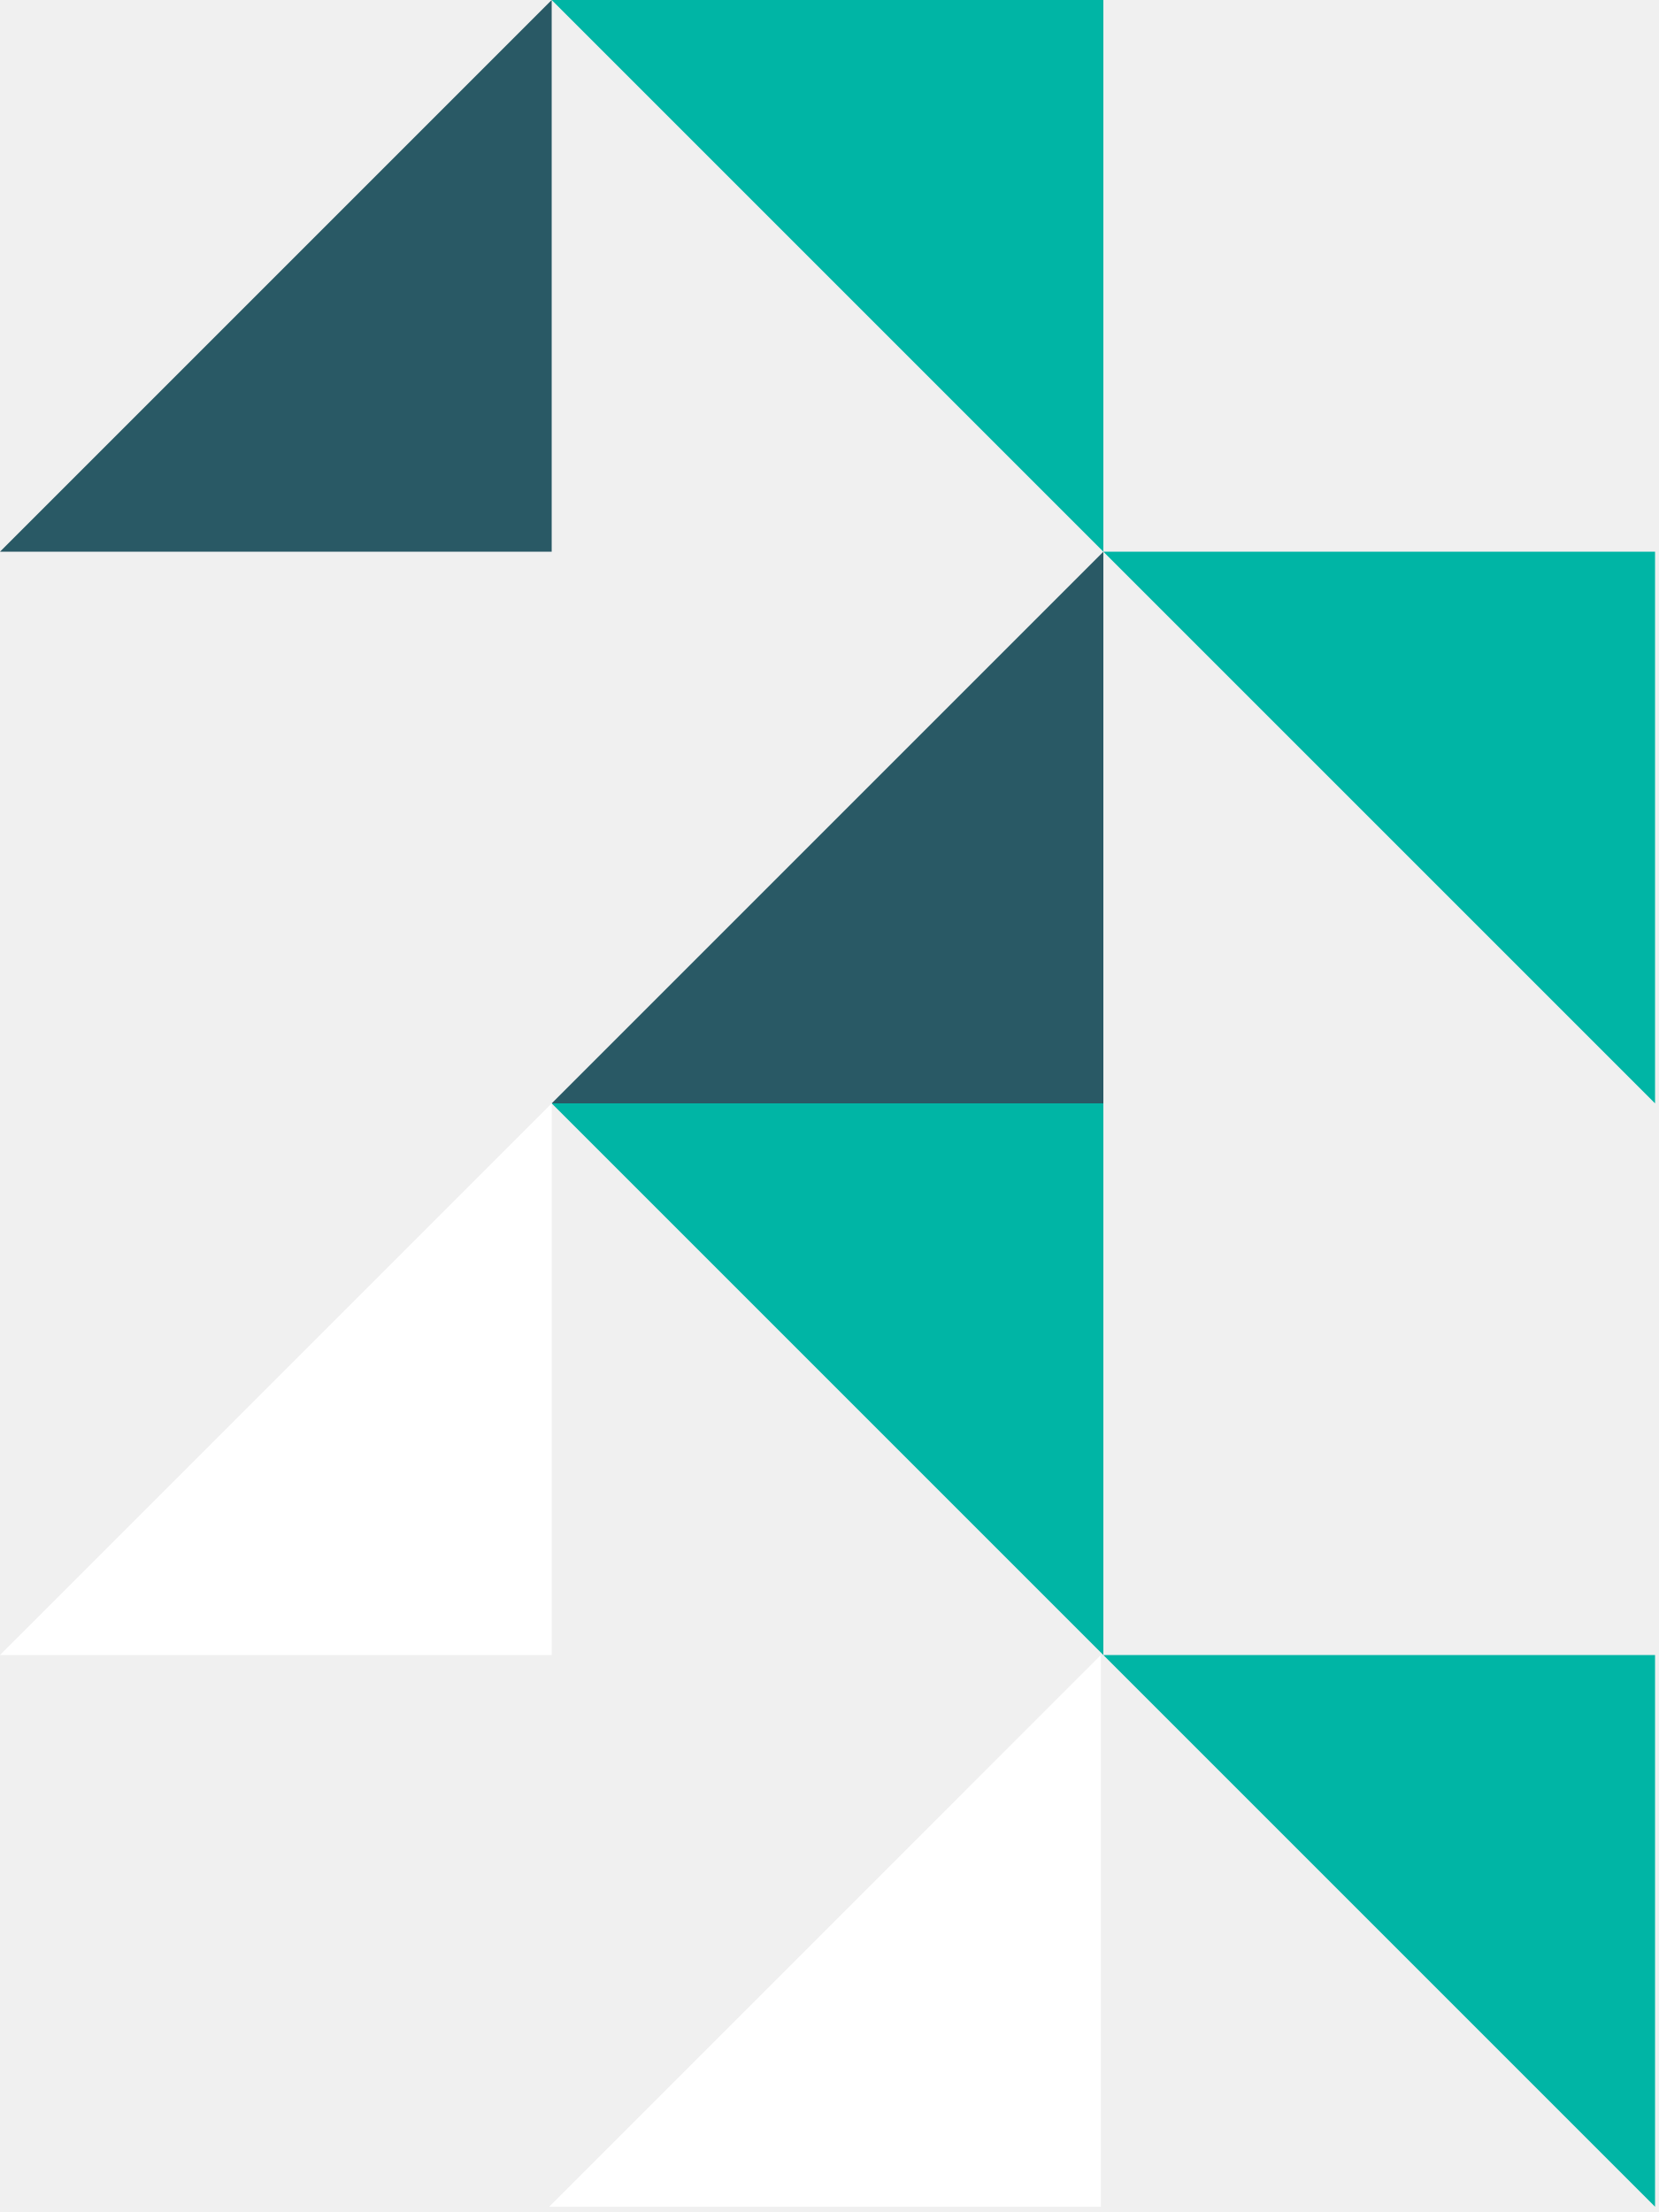
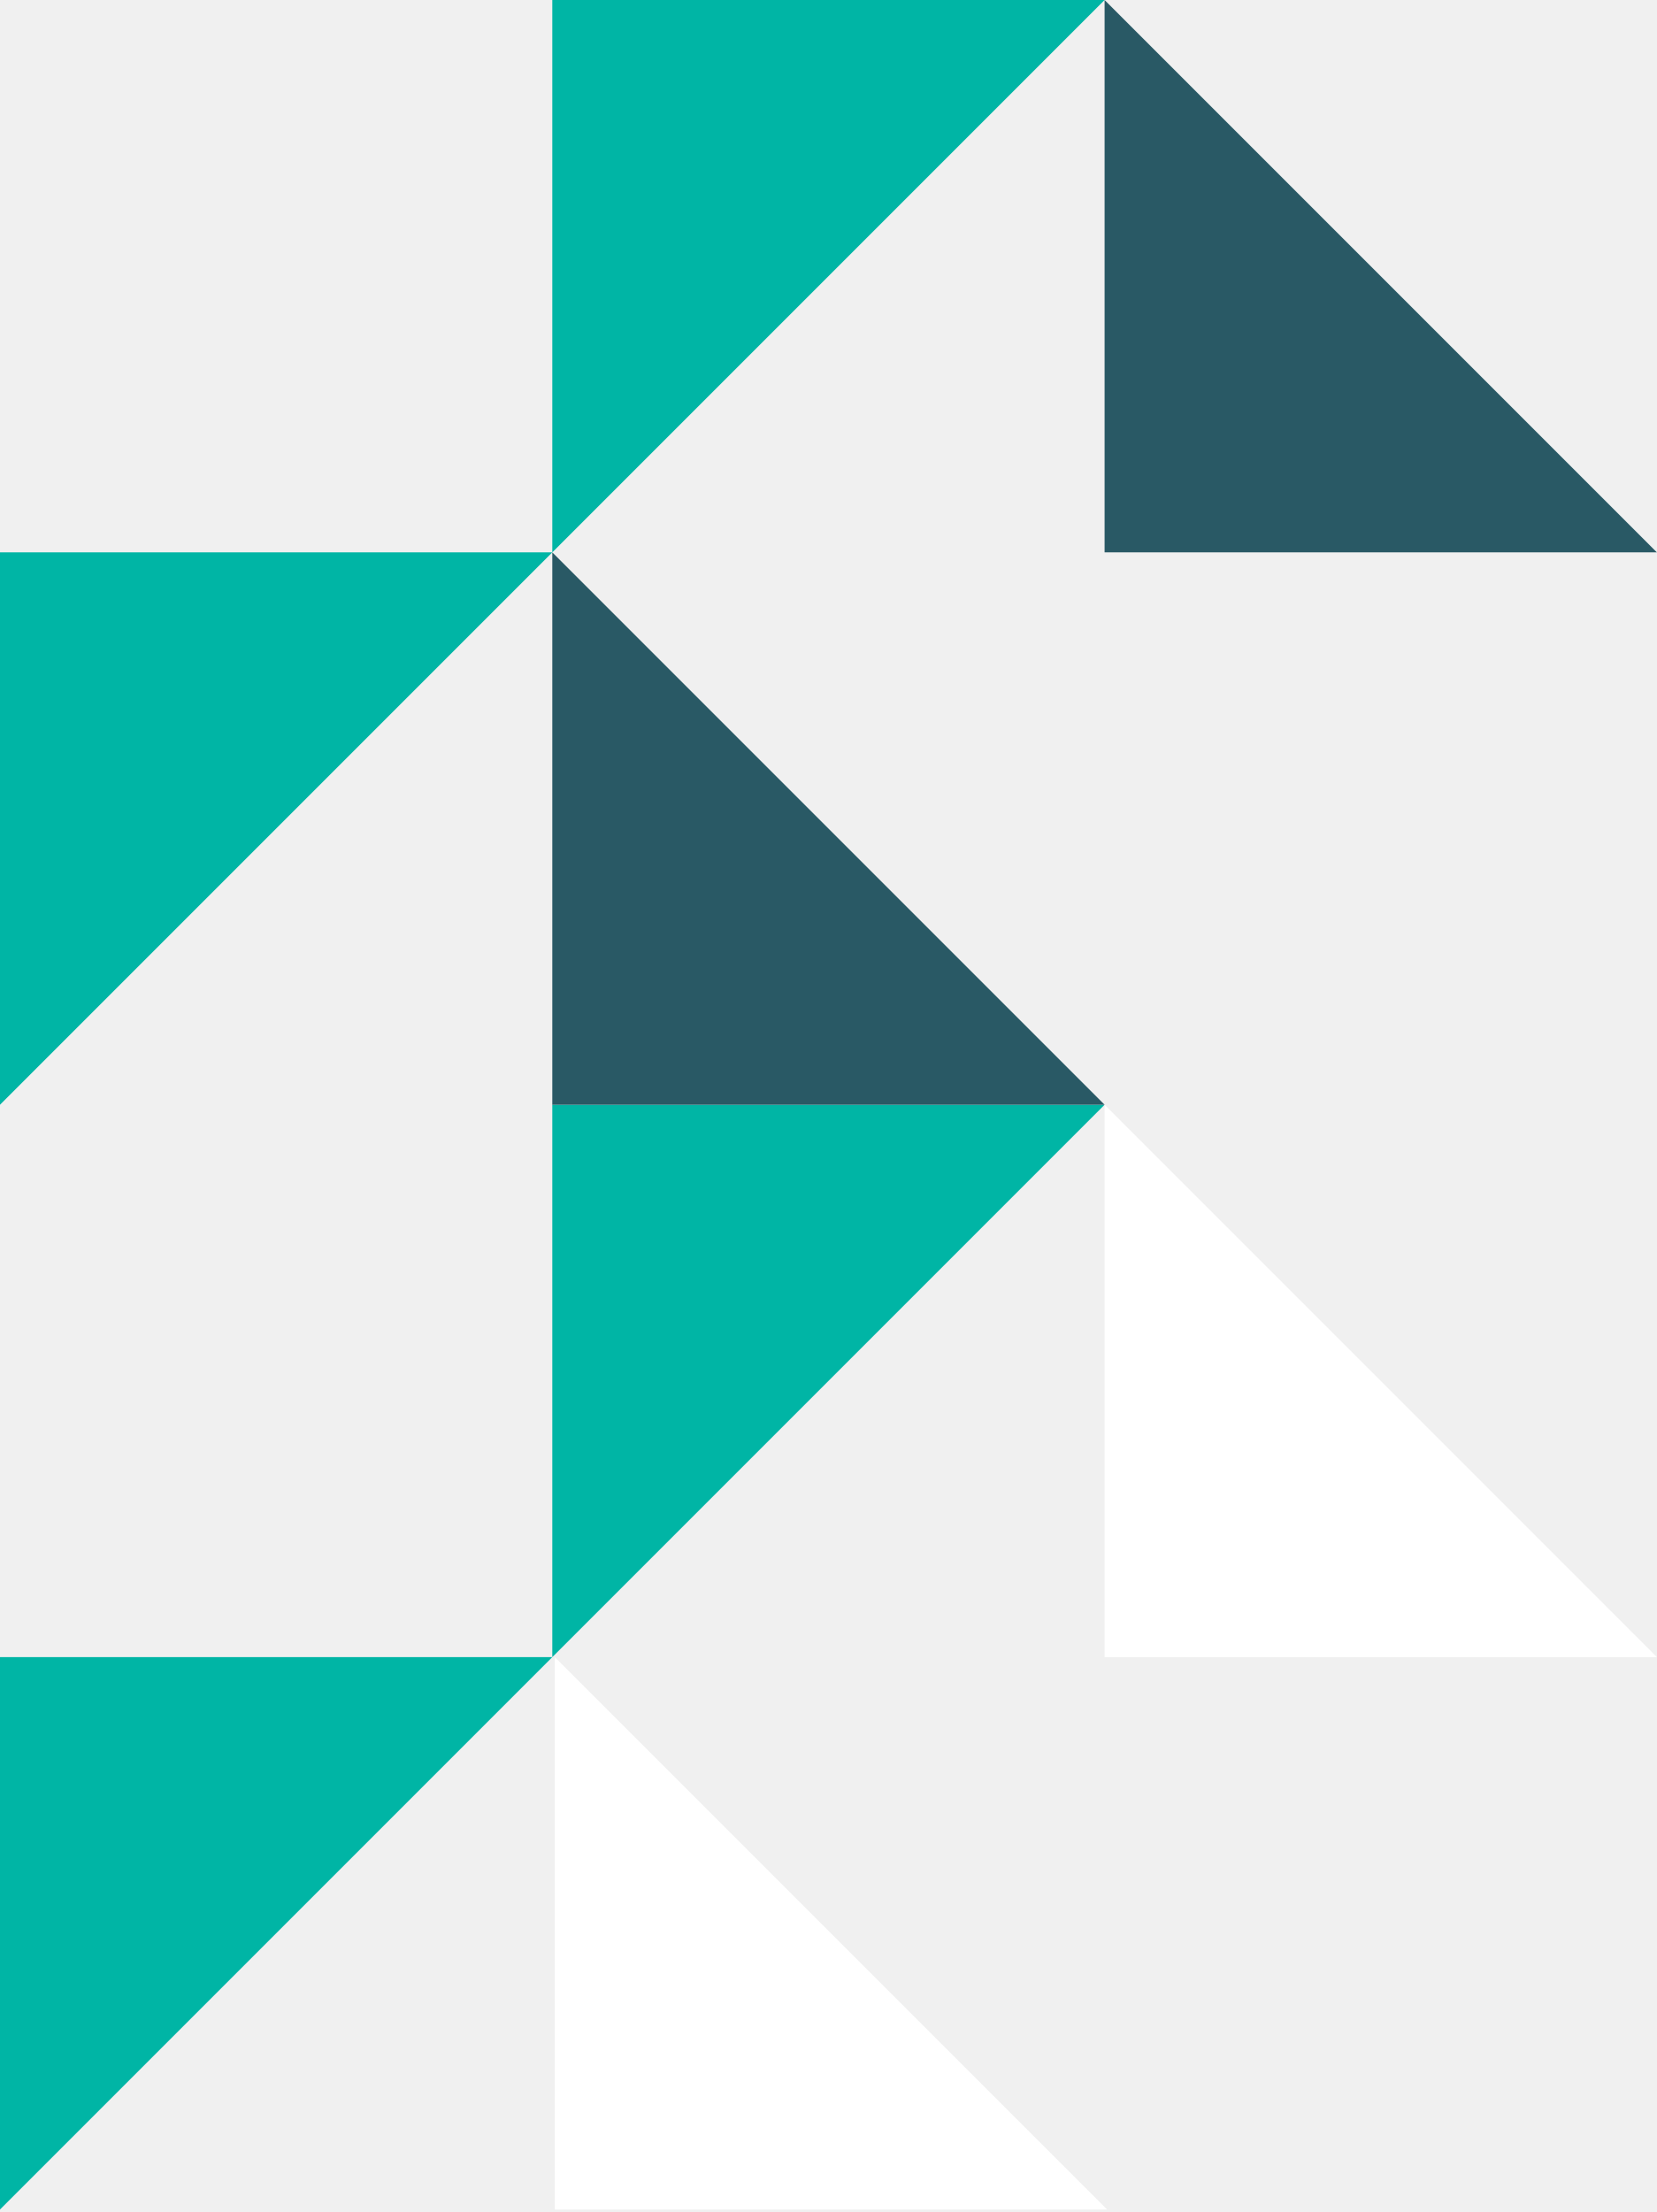
- <svg xmlns="http://www.w3.org/2000/svg" width="105" height="140" viewBox="0 0 105 140" fill="none">
-   <path d="M69.833 0H34.917L69.833 34.917V0Z" fill="#00B5A5" />
-   <path d="M104.75 34.917H69.833L104.75 69.833V34.917Z" fill="#00B5A5" />
-   <path d="M69.833 69.833H34.917L69.833 104.75V69.833Z" fill="#00B5A5" />
-   <path d="M34.917 34.917L34.917 8.39233e-05L8.01086e-05 34.917L34.917 34.917Z" fill="#295965" />
-   <path d="M69.675 139.667L69.675 104.75L34.759 139.667L69.675 139.667Z" fill="white" />
-   <path d="M34.917 104.75L34.917 69.833L-4.19617e-05 104.75L34.917 104.75Z" fill="white" />
-   <path d="M69.833 69.833L69.833 34.917L34.917 69.833L69.833 69.833Z" fill="#295965" />
-   <path d="M104.75 104.75H69.833L104.75 139.667V104.75Z" fill="#00B5A5" />
+ <svg xmlns="http://www.w3.org/2000/svg" width="221" height="295" viewBox="0 0 221 295" fill="none">
+   <path d="M73.667 0H147.333L73.667 73.667V0Z" fill="#00B5A5" />
+   <path d="M0 73.667H73.667L0 147.333V73.667Z" fill="#00B5A5" />
+   <path d="M73.667 147.333H147.333L73.667 221V147.333Z" fill="#00B5A5" />
+   <path d="M147.333 73.667L147.333 -3.8147e-05L221 73.667L147.333 73.667Z" fill="#295965" />
+   <path d="M74 294.667L74 221L147.667 294.667L74 294.667Z" fill="#fff" />
+   <path d="M147.333 221L147.333 147.333L221 221L147.333 221Z" fill="#fff" />
+   <path d="M73.667 147.333L73.667 73.667L147.333 147.333L73.667 147.333Z" fill="#295965" />
+   <path d="M0 221H73.667L0 294.667V221Z" fill="#00B5A5" />
</svg>
